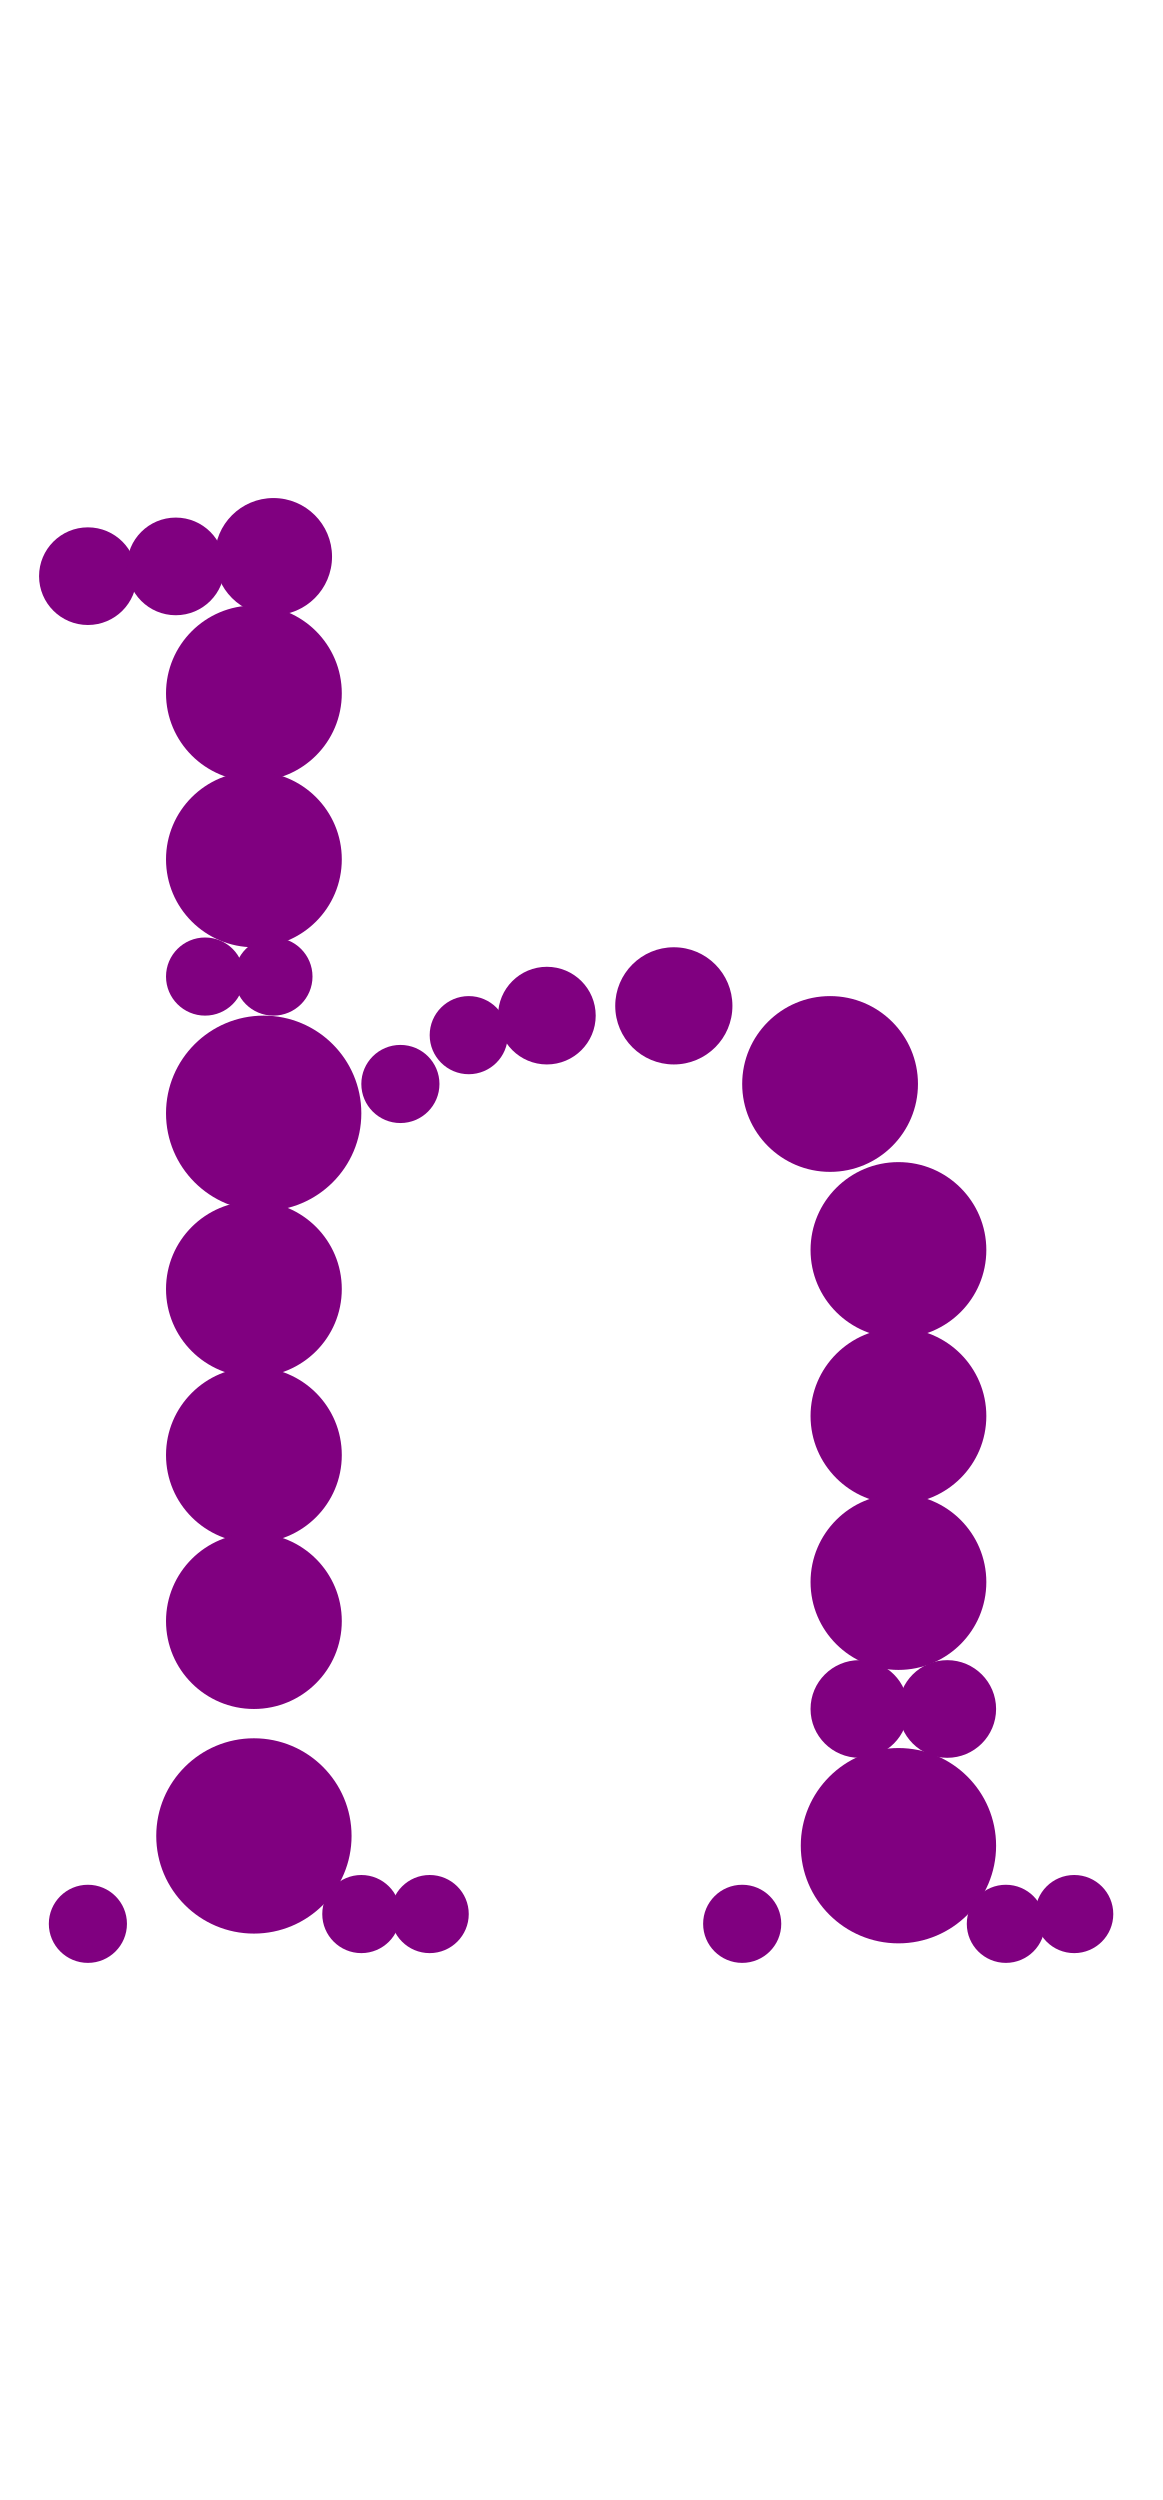
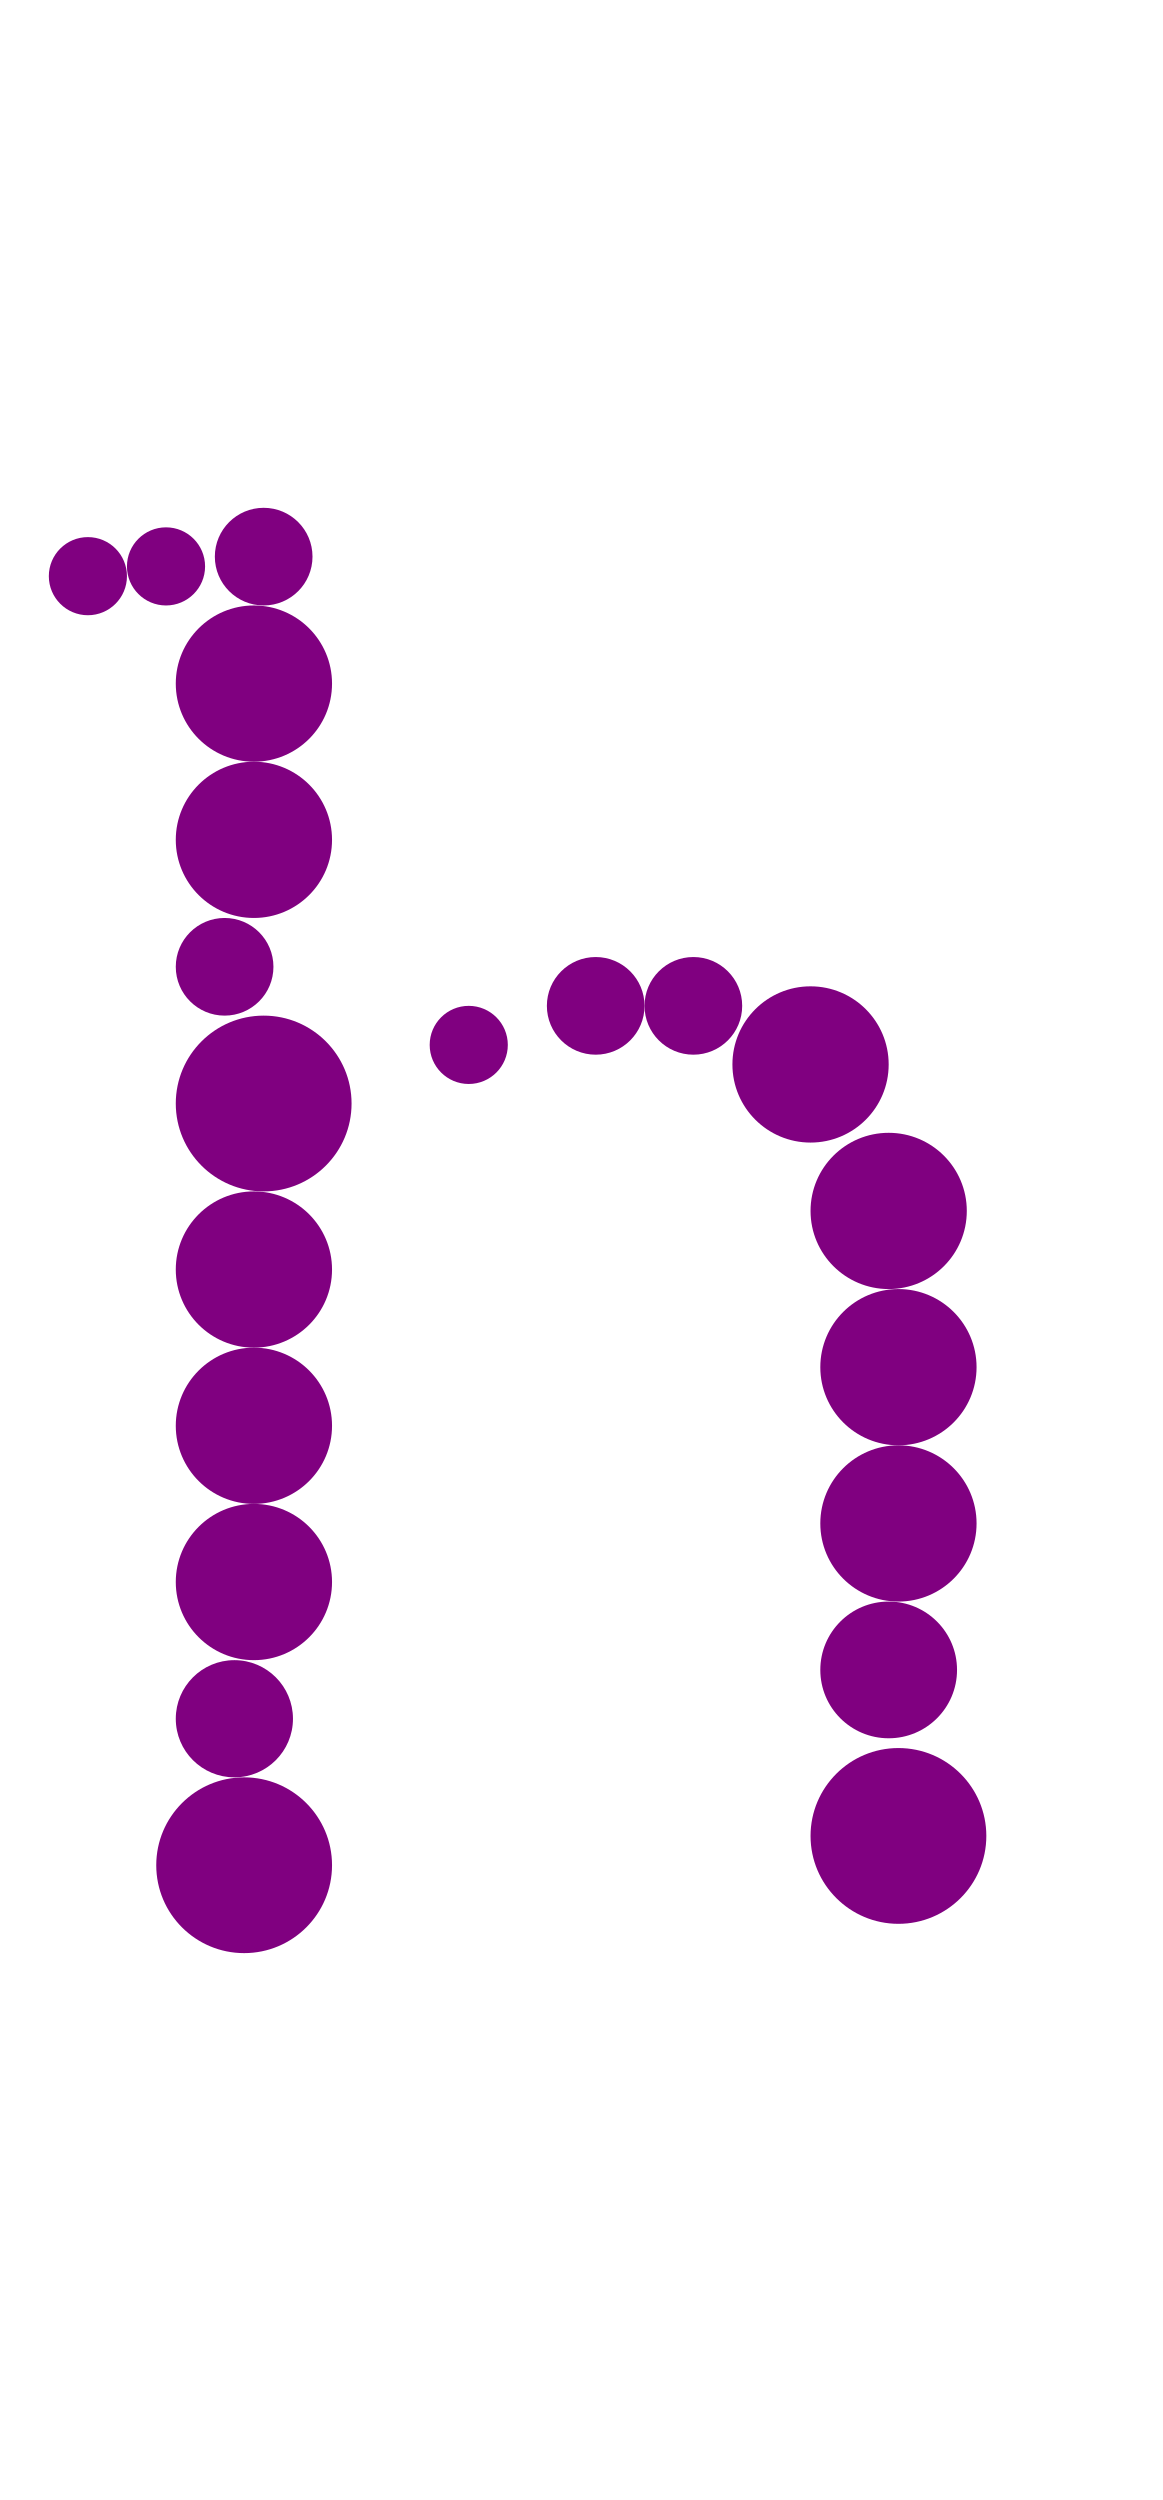
<svg width="119" height="256">
-   <circle cx="26" cy="188" r="10" fill="#800080" />
-   <circle cx="27" cy="114" r="10" fill="#800080" />
-   <circle cx="92" cy="189" r="10" fill="#800080" />
-   <circle cx="85" cy="111" r="9" fill="#800080" />
-   <circle cx="26" cy="71" r="9" fill="#800080" />
-   <circle cx="26" cy="88" r="9" fill="#800080" />
-   <circle cx="26" cy="132" r="9" fill="#800080" />
-   <circle cx="26" cy="149" r="9" fill="#800080" />
-   <circle cx="26" cy="166" r="9" fill="#800080" />
-   <circle cx="92" cy="128" r="9" fill="#800080" />
-   <circle cx="92" cy="145" r="9" fill="#800080" />
-   <circle cx="92" cy="162" r="9" fill="#800080" />
-   <circle cx="69" cy="103" r="6" fill="#800080" />
-   <circle cx="28" cy="57" r="6" fill="#800080" />
-   <circle cx="56" cy="104" r="5" fill="#800080" />
-   <circle cx="9" cy="59" r="5" fill="#800080" />
-   <circle cx="18" cy="58" r="5" fill="#800080" />
-   <circle cx="88" cy="175" r="5" fill="#800080" />
-   <circle cx="97" cy="175" r="5" fill="#800080" />
-   <circle cx="41" cy="111" r="4" fill="#800080" />
-   <circle cx="9" cy="197" r="4" fill="#800080" />
-   <circle cx="21" cy="100" r="4" fill="#800080" />
-   <circle cx="28" cy="100" r="4" fill="#800080" />
-   <circle cx="37" cy="196" r="4" fill="#800080" />
-   <circle cx="44" cy="196" r="4" fill="#800080" />
-   <circle cx="48" cy="106" r="4" fill="#800080" />
-   <circle cx="76" cy="197" r="4" fill="#800080" />
-   <circle cx="103" cy="197" r="4" fill="#800080" />
-   <circle cx="110" cy="196" r="4" fill="#800080" />
+   <circle cx="25" cy="191" r="9" fill="#800080" />
+   <circle cx="27" cy="113" r="9" fill="#800080" />
+   <circle cx="92" cy="188" r="9" fill="#800080" />
+   <circle cx="26" cy="70" r="8" fill="#800080" />
+   <circle cx="26" cy="86" r="8" fill="#800080" />
+   <circle cx="26" cy="130" r="8" fill="#800080" />
+   <circle cx="26" cy="146" r="8" fill="#800080" />
+   <circle cx="26" cy="162" r="8" fill="#800080" />
+   <circle cx="83" cy="109" r="8" fill="#800080" />
+   <circle cx="91" cy="124" r="8" fill="#800080" />
+   <circle cx="92" cy="140" r="8" fill="#800080" />
+   <circle cx="92" cy="156" r="8" fill="#800080" />
+   <circle cx="91" cy="171" r="7" fill="#800080" />
+   <circle cx="24" cy="176" r="6" fill="#800080" />
+   <circle cx="23" cy="99" r="5" fill="#800080" />
+   <circle cx="27" cy="57" r="5" fill="#800080" />
+   <circle cx="61" cy="103" r="5" fill="#800080" />
+   <circle cx="71" cy="103" r="5" fill="#800080" />
+   <circle cx="9" cy="59" r="4" fill="#800080" />
+   <circle cx="17" cy="58" r="4" fill="#800080" />
+   <circle cx="48" cy="107" r="4" fill="#800080" />
</svg>
